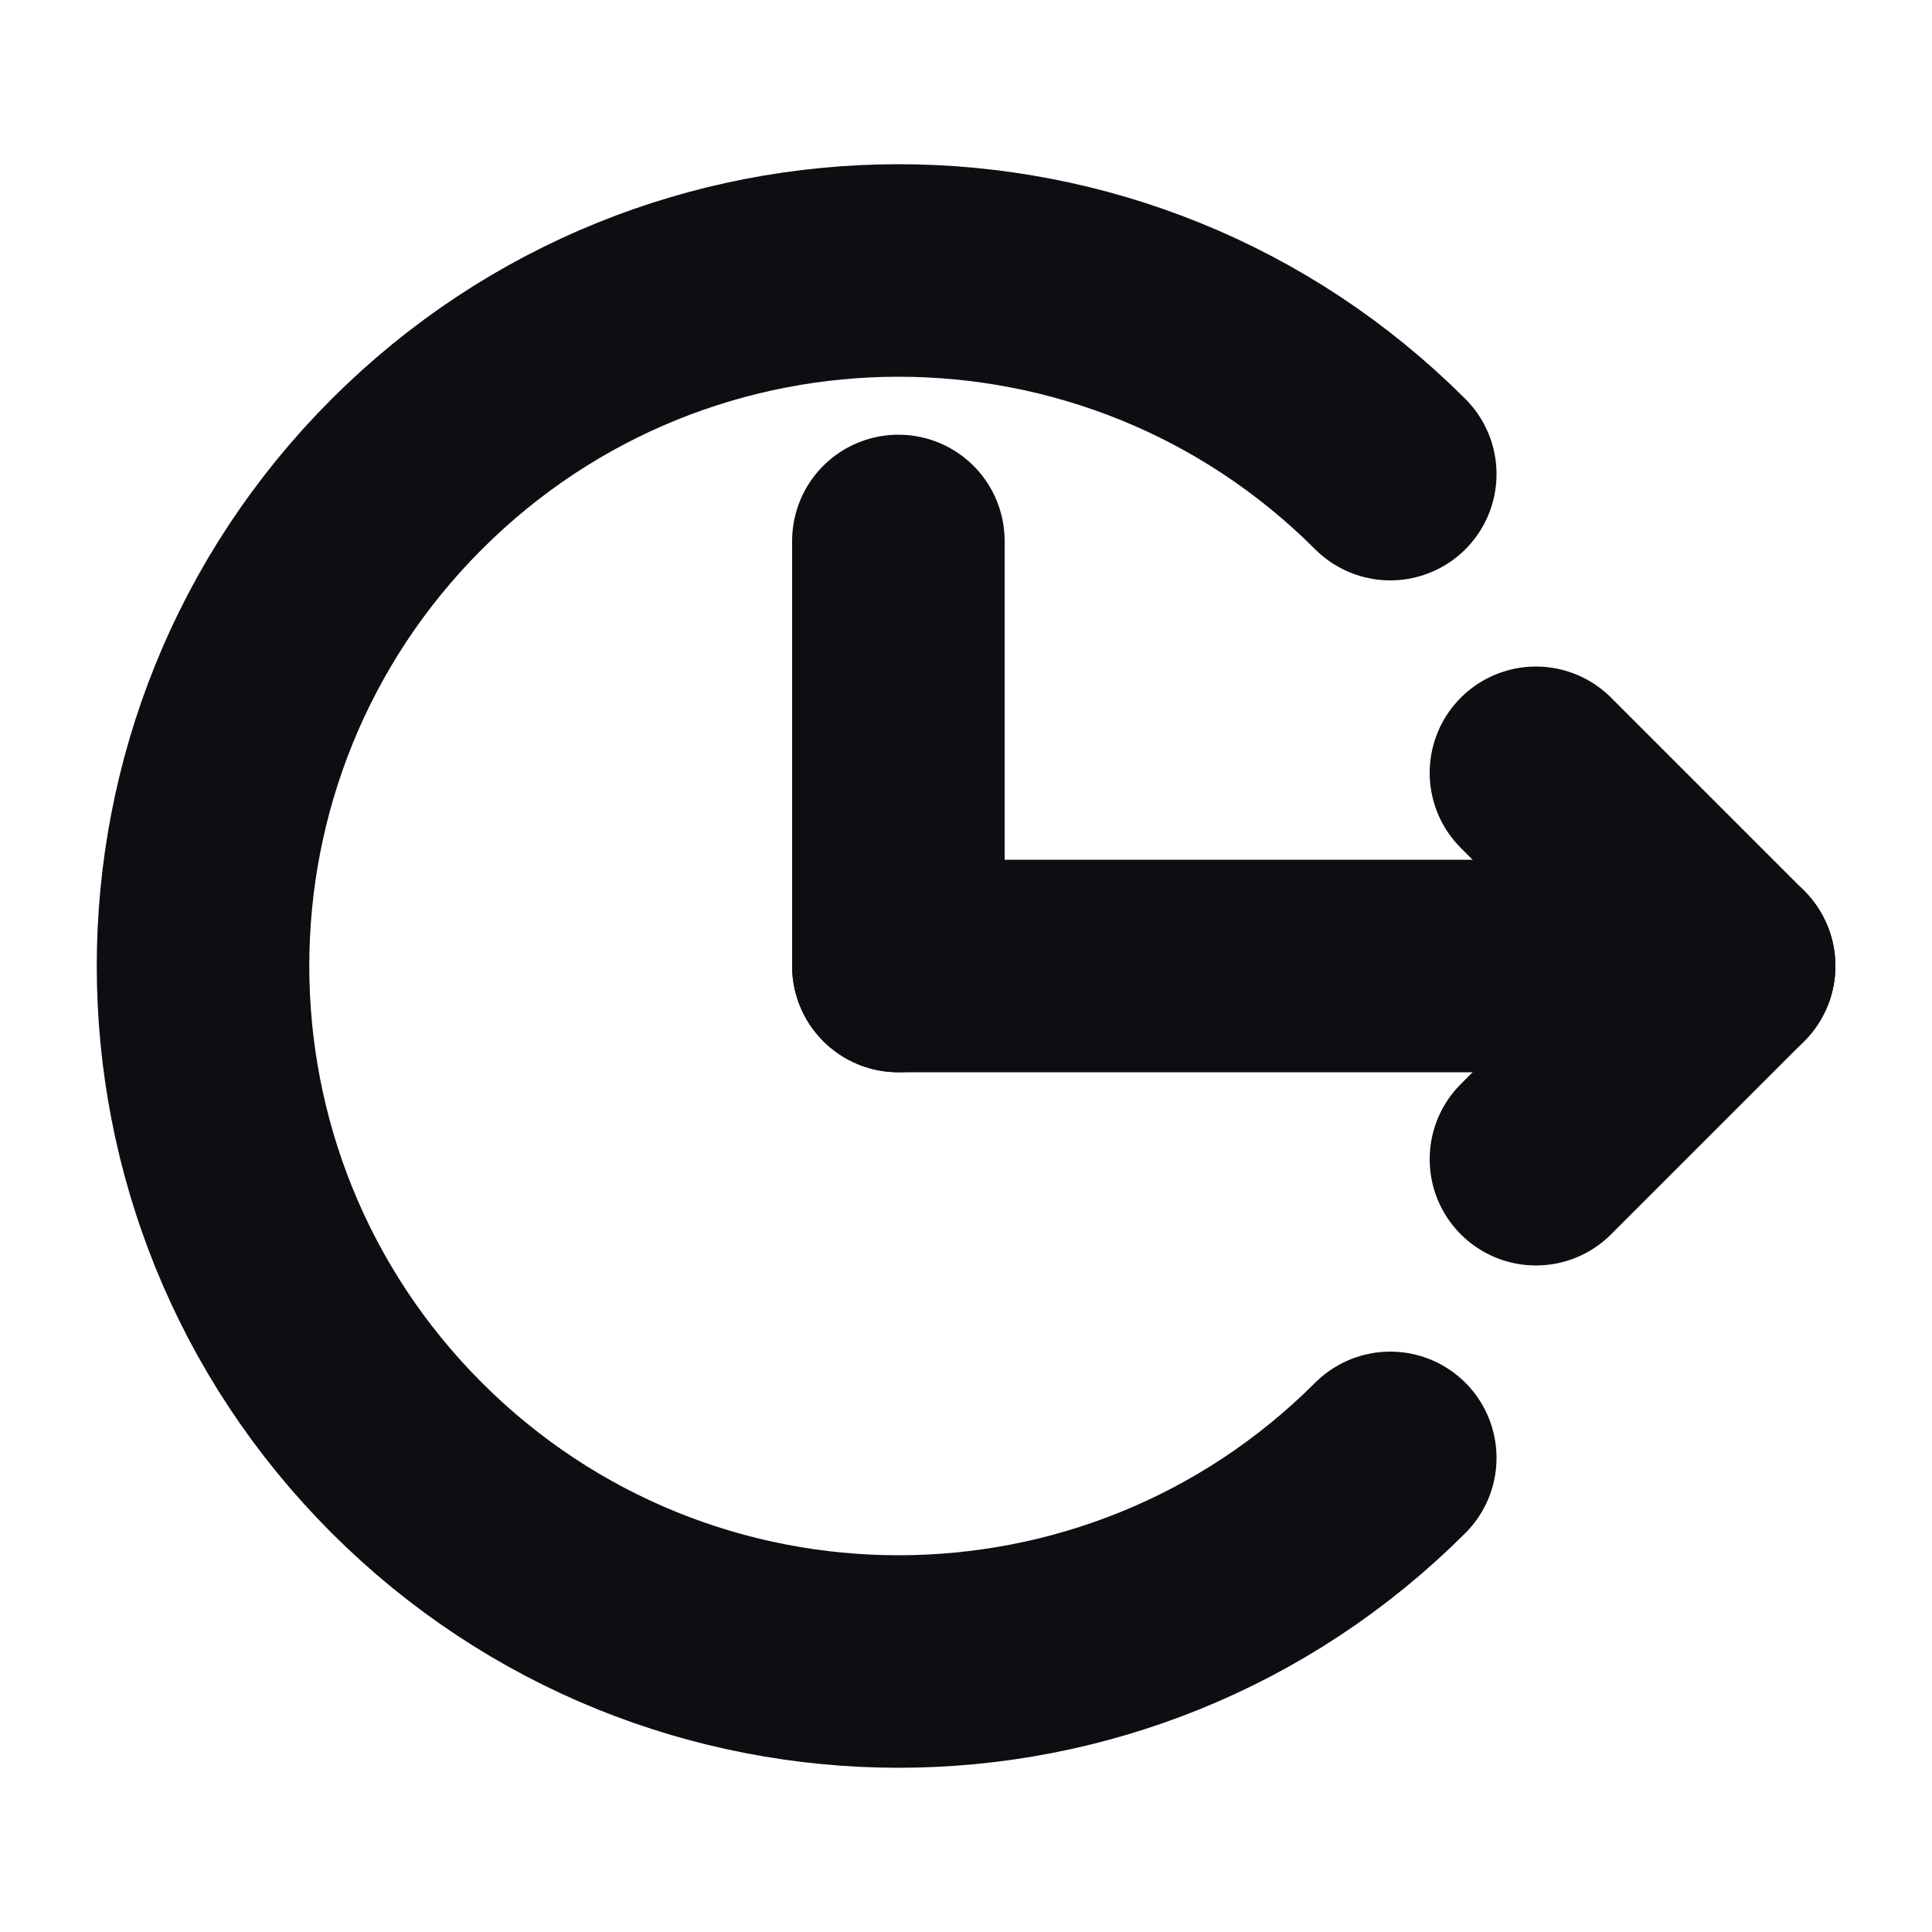
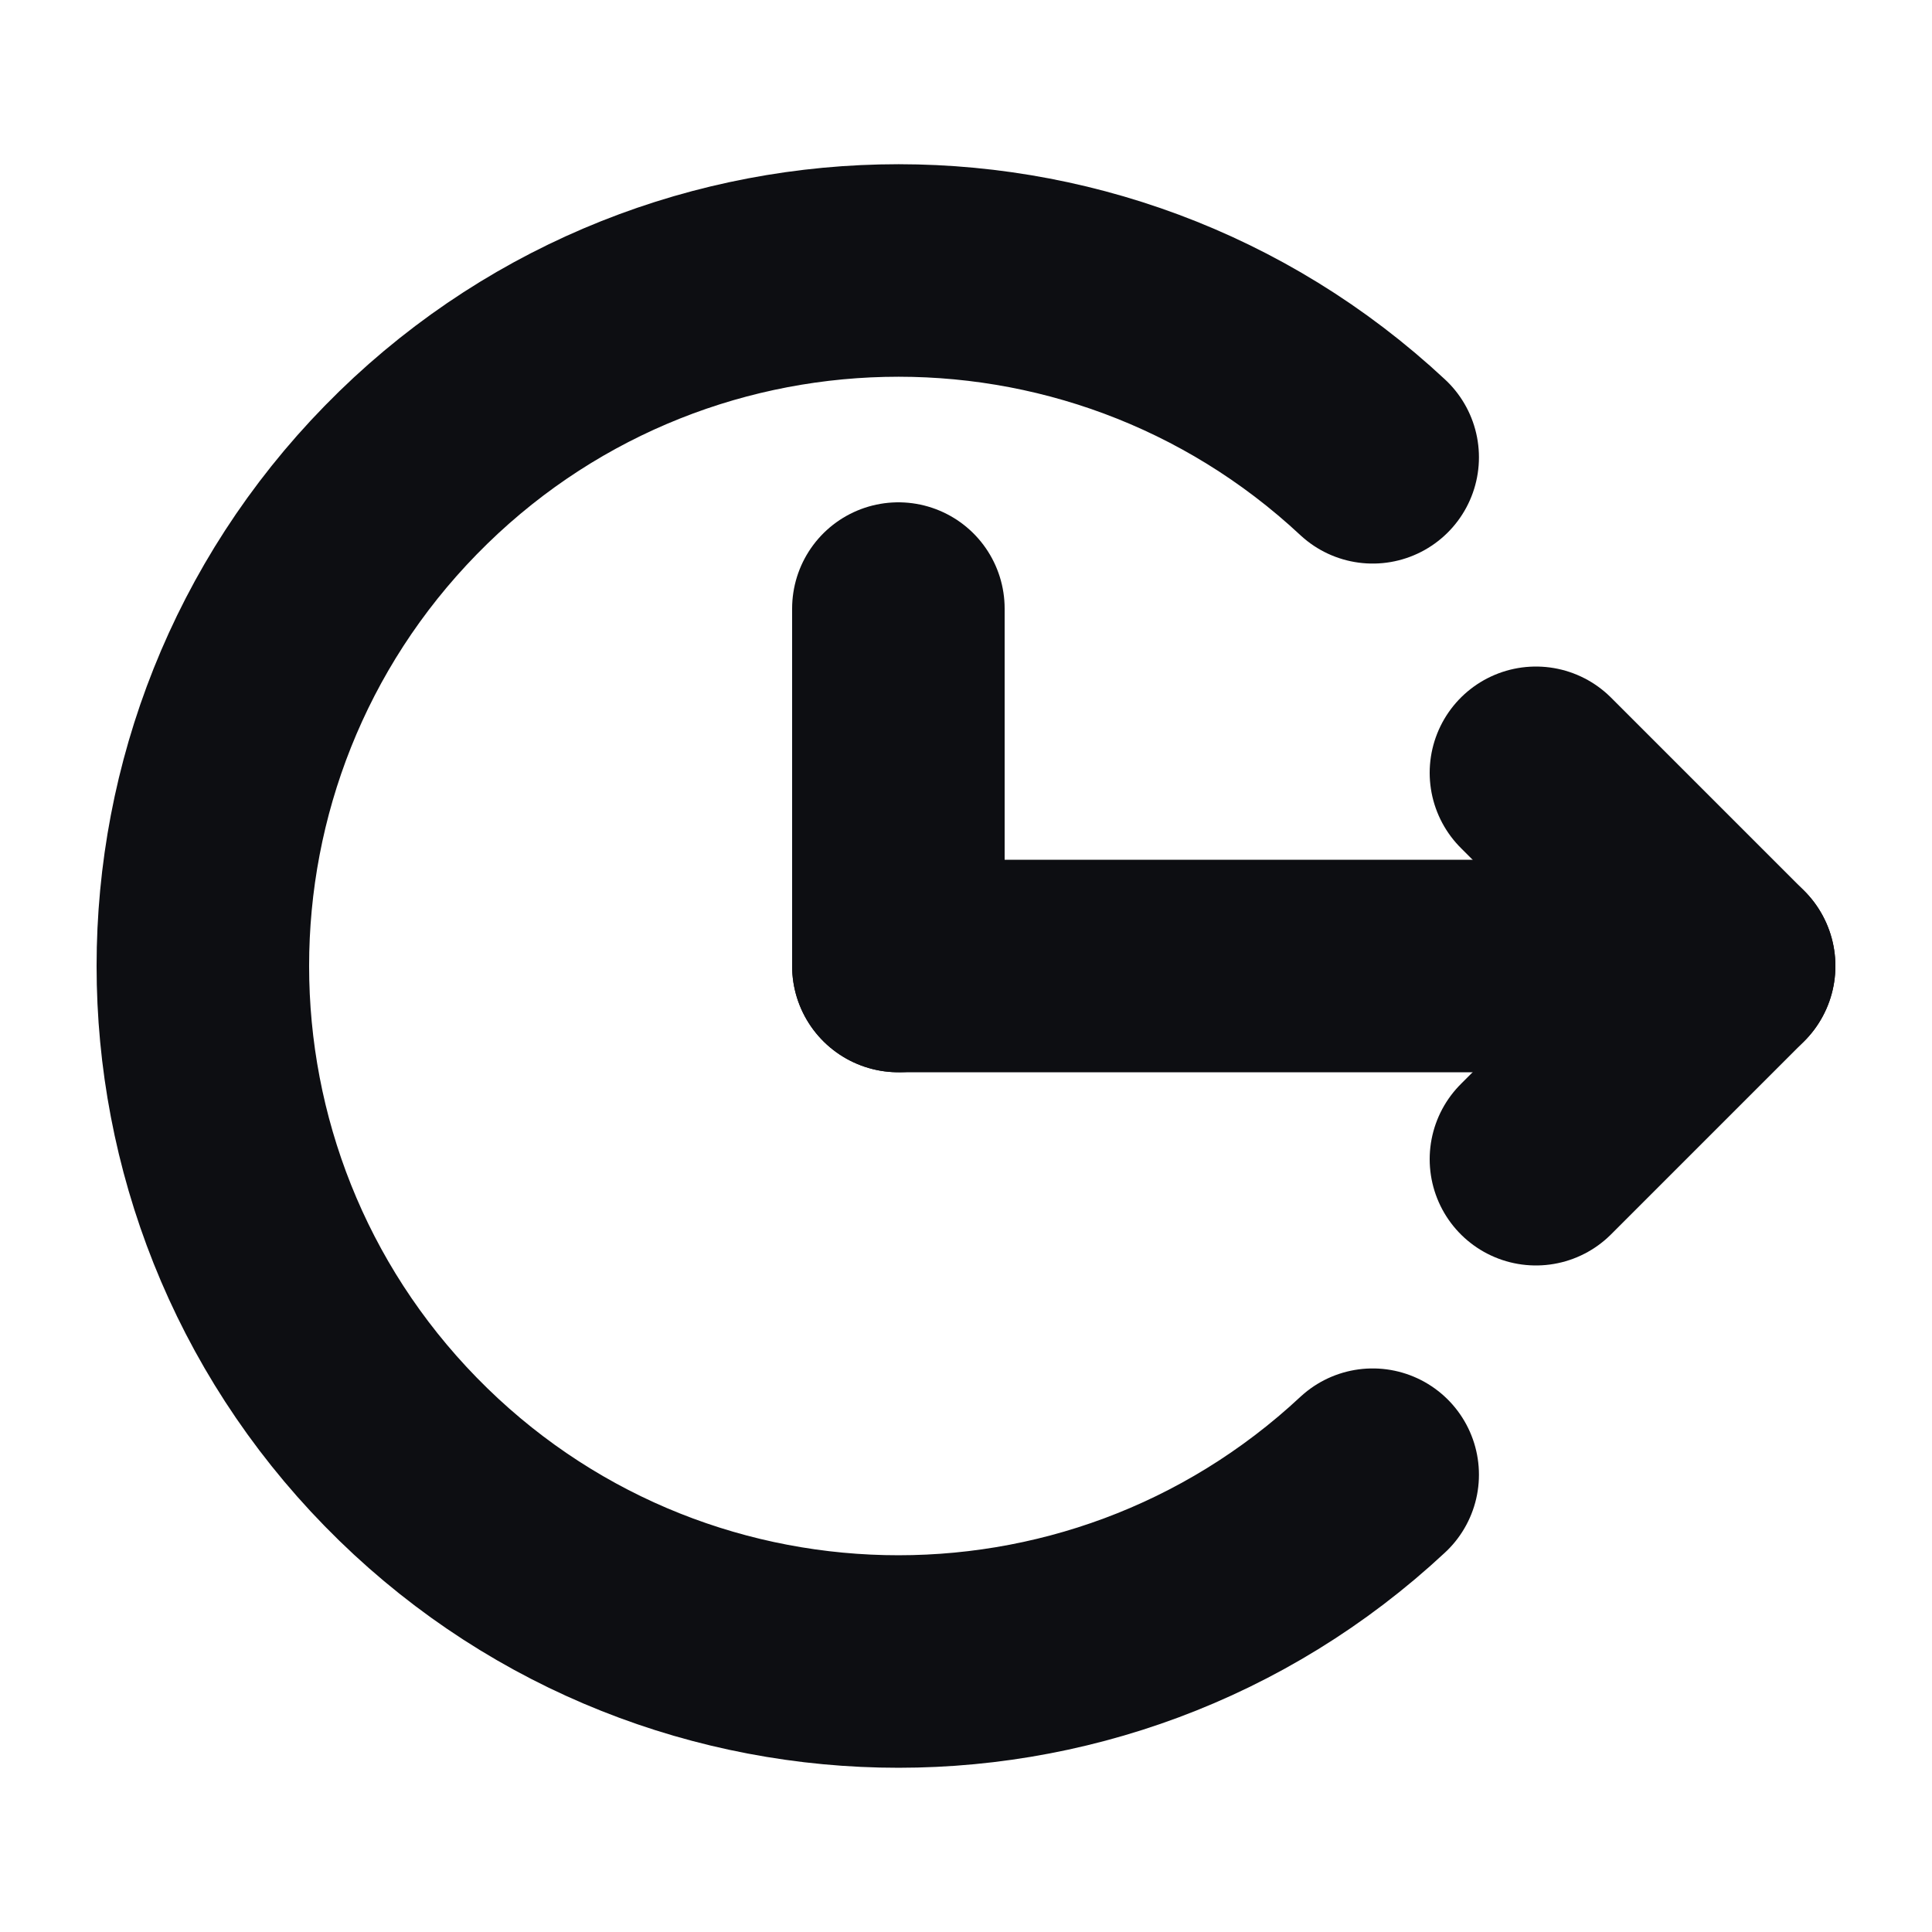
<svg xmlns="http://www.w3.org/2000/svg" viewBox="0 0 100 100">
  <g transform="translate(0 0) scale(1)" fill="none" stroke="#0D0E12" stroke-width="11" stroke-linecap="round" stroke-linejoin="round">
-     <path d="M 71.96 75.46 A 36 36 0 1 1 71.96 24.54" />
-     <path d="M 46.5 50 L 46.5 28" />
+     <path d="M 71.05 76.33 A 36 36 0 1 1 71.05 23.67" />
+     <path d="M 46.5 50 L 46.5 31.5" />
    <path d="M 46.5 50 L 89.5 50" />
    <path d="M 79.5 40 L 89.5 50 L 79.5 60" />
  </g>
</svg>
